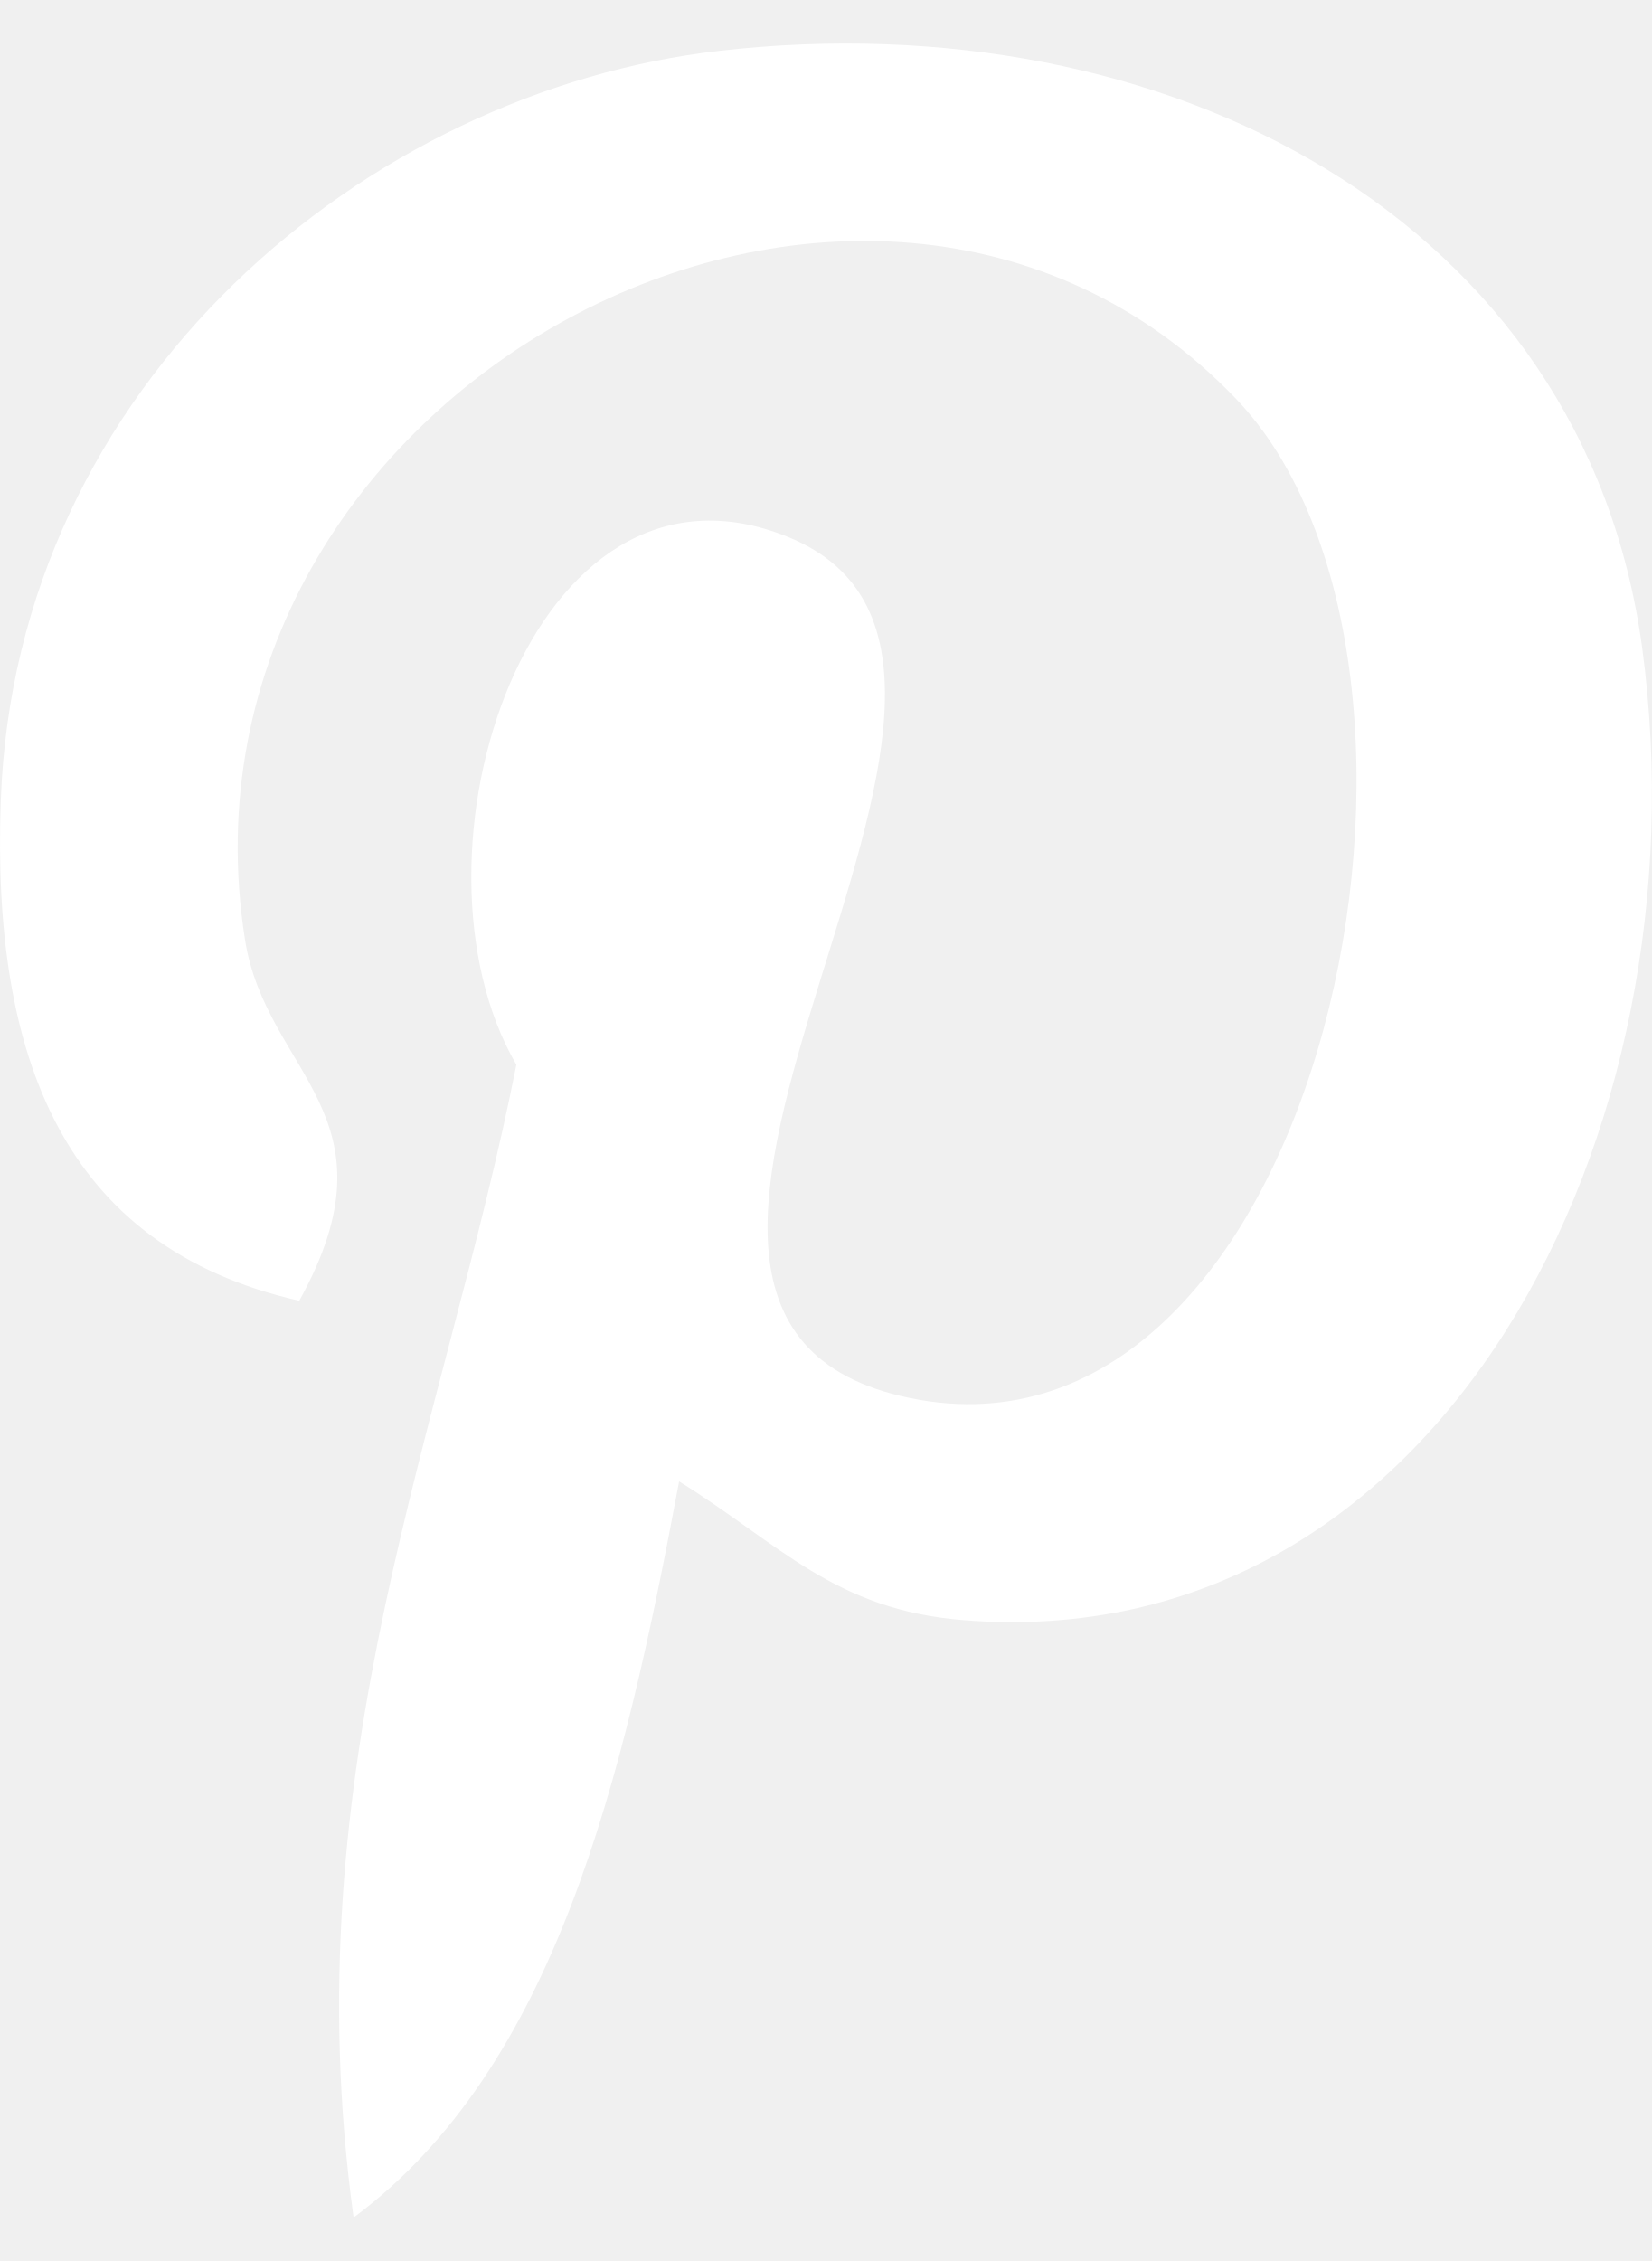
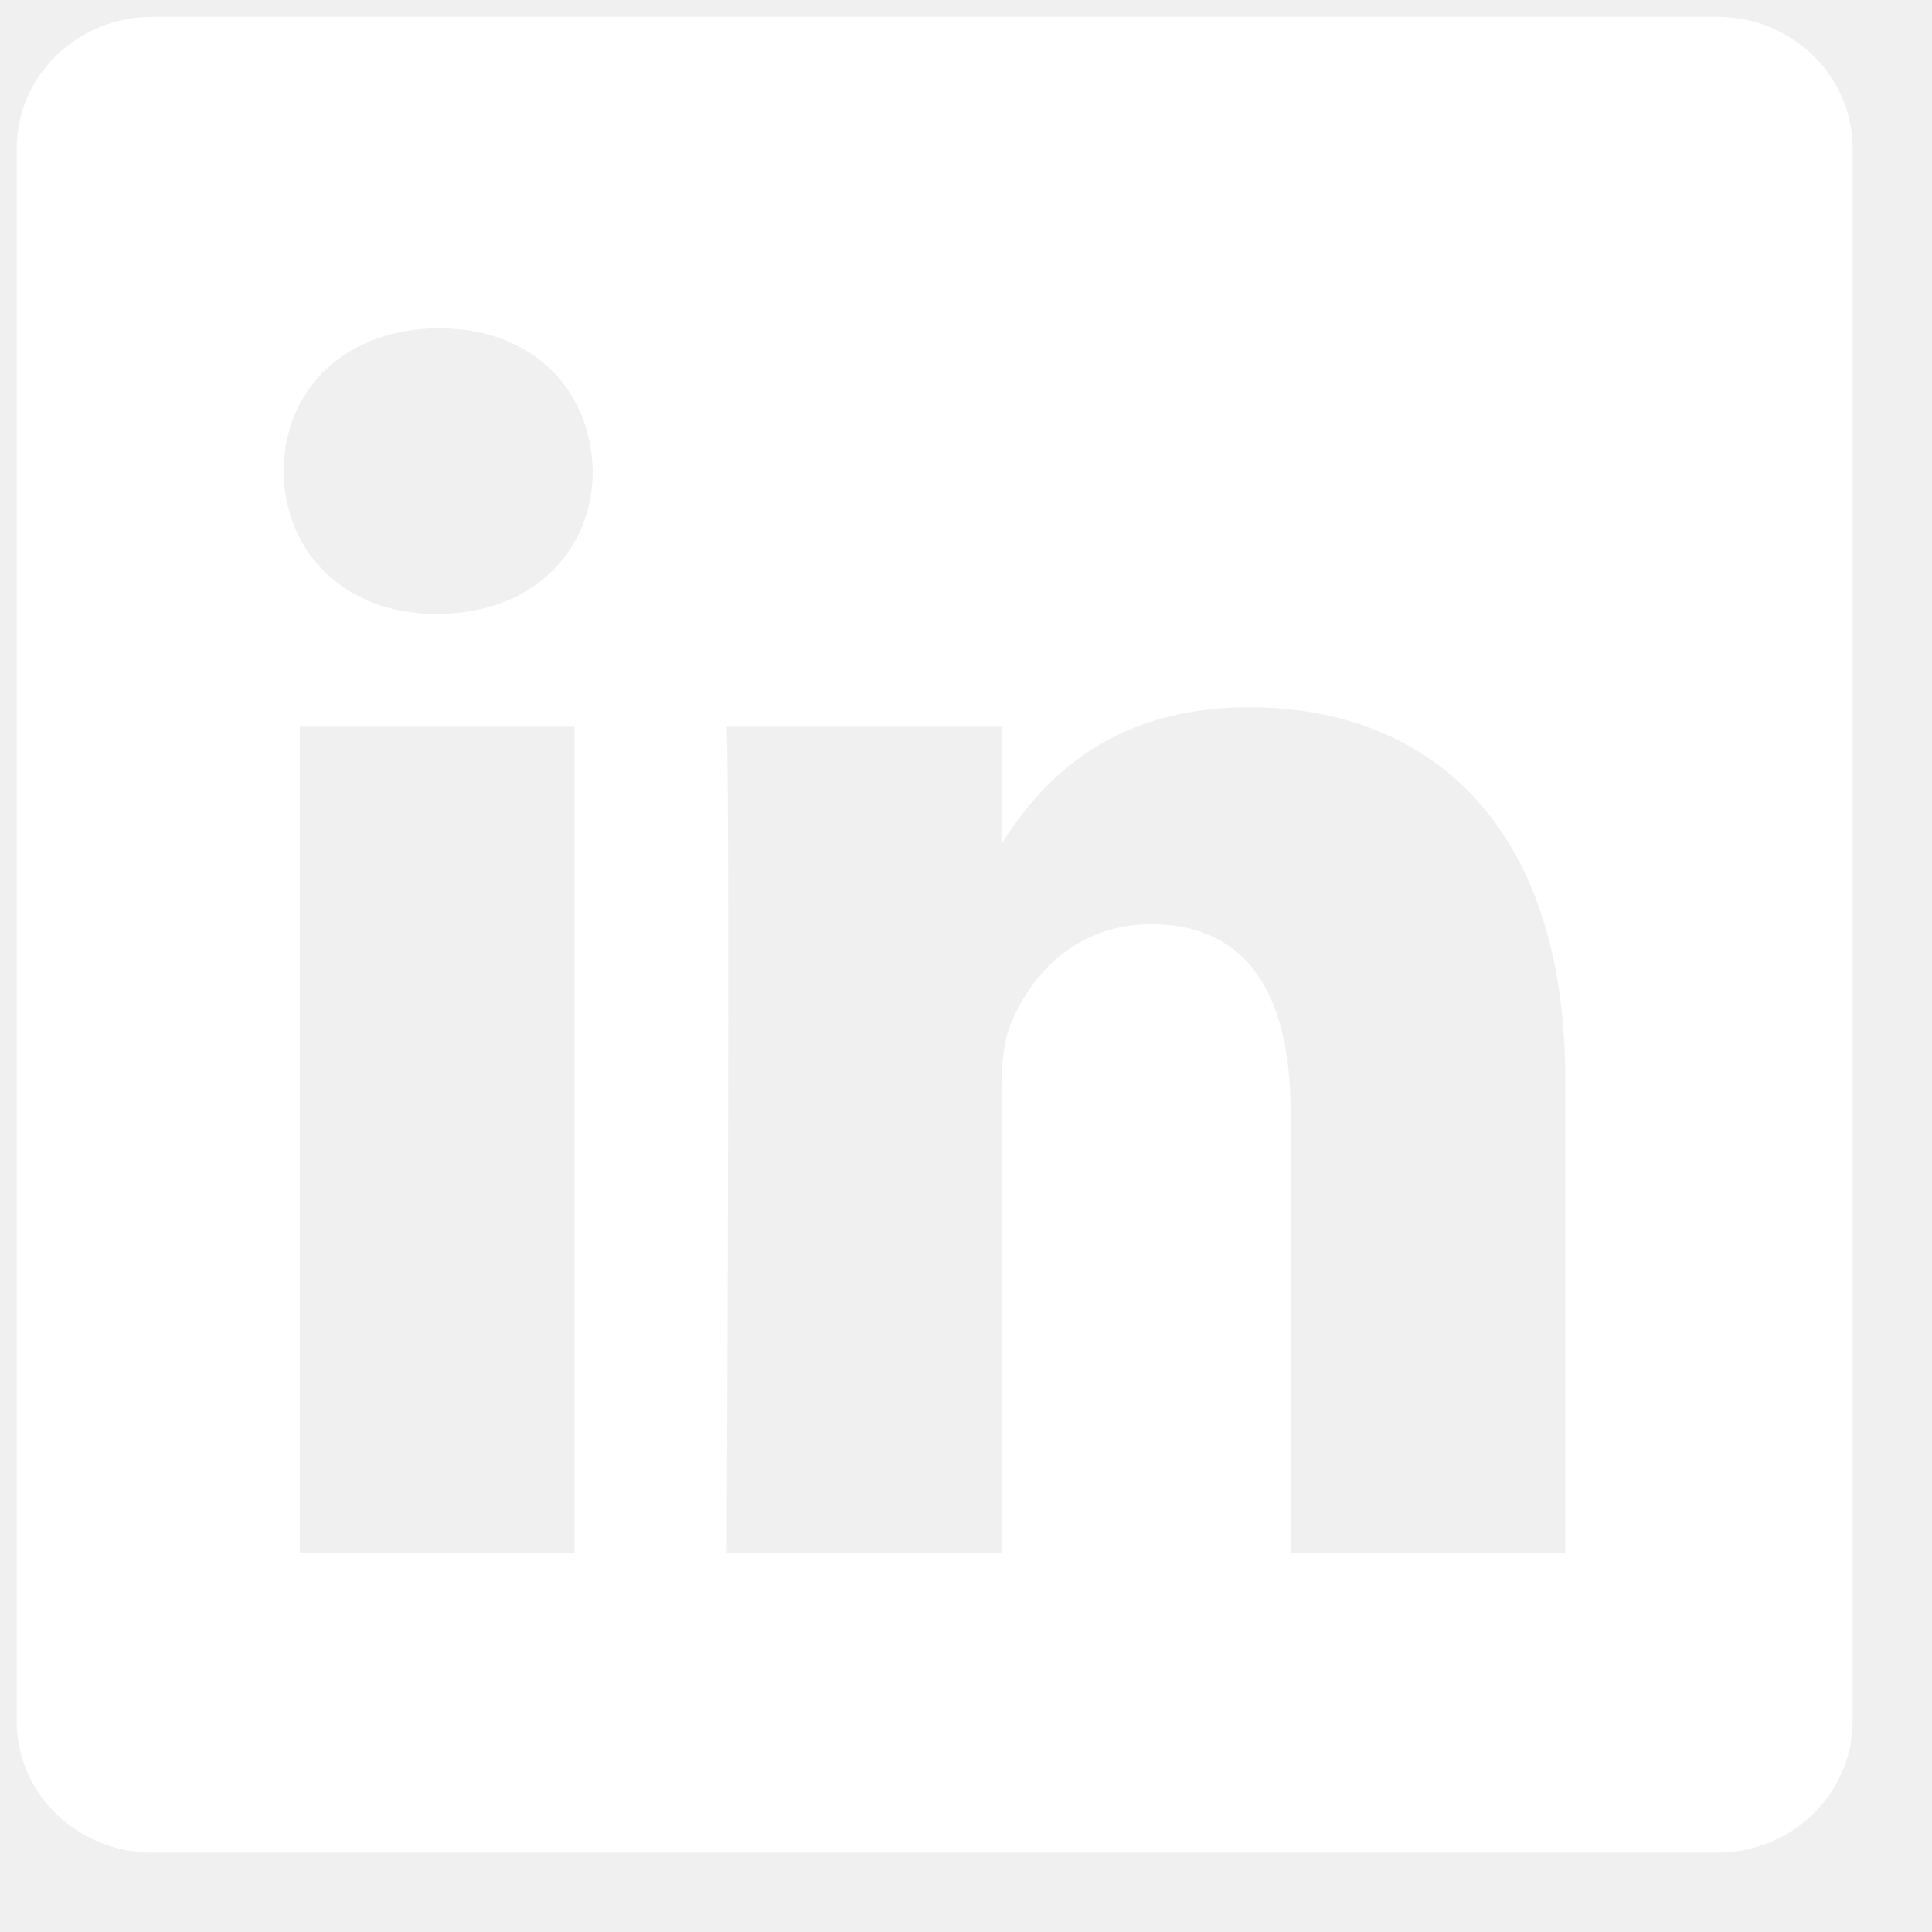
- <svg xmlns="http://www.w3.org/2000/svg" width="19" height="26" viewBox="0 0 19 26" fill="none">
-   <path d="M8.278 0.584C4.22 1.047 0.176 4.408 0.009 9.21C-0.096 12.141 0.717 14.34 3.442 14.958C4.625 12.822 3.061 12.351 2.818 10.806C1.819 4.474 9.952 0.156 14.208 4.577C17.152 7.638 15.214 17.055 10.464 16.076C5.915 15.141 12.691 7.645 9.06 6.173C6.108 4.977 4.539 9.832 5.939 12.244C5.119 16.391 3.352 20.299 4.067 25.5C6.387 23.777 7.169 20.477 7.811 17.035C8.976 17.76 9.599 18.514 11.087 18.631C16.573 19.066 19.637 13.025 18.888 7.452C18.223 2.512 13.407 -0.002 8.278 0.584Z" fill="white" />
+ <svg xmlns="http://www.w3.org/2000/svg" width="23" height="23" viewBox="0 0 23 23" fill="none">
+   <path fill-rule="evenodd" clip-rule="evenodd" d="M1.815 0.2C0.923 0.2 0.199 0.901 0.199 1.766V20.491C0.199 21.355 0.923 22.056 1.815 22.056H20.44C21.332 22.056 22.055 21.355 22.055 20.491V1.766C22.055 0.901 21.332 0.2 20.44 0.2H1.815ZM6.841 8.651V18.491H3.57V8.651H6.841ZM7.057 5.608C7.057 6.552 6.347 7.308 5.206 7.308L5.185 7.308C4.087 7.308 3.378 6.552 3.378 5.608C3.378 4.642 4.109 3.908 5.228 3.908C6.347 3.908 7.035 4.642 7.057 5.608ZM11.922 18.491H8.651C8.651 18.491 8.694 9.574 8.651 8.651H11.922V10.044C12.357 9.374 13.135 8.42 14.87 8.42C17.021 8.42 18.634 9.827 18.634 12.849V18.491H15.364V13.227C15.364 11.905 14.891 11.002 13.707 11.002C12.804 11.002 12.266 11.611 12.029 12.198C11.943 12.408 11.922 12.703 11.922 12.996V18.491Z" fill="white" />
</svg>
